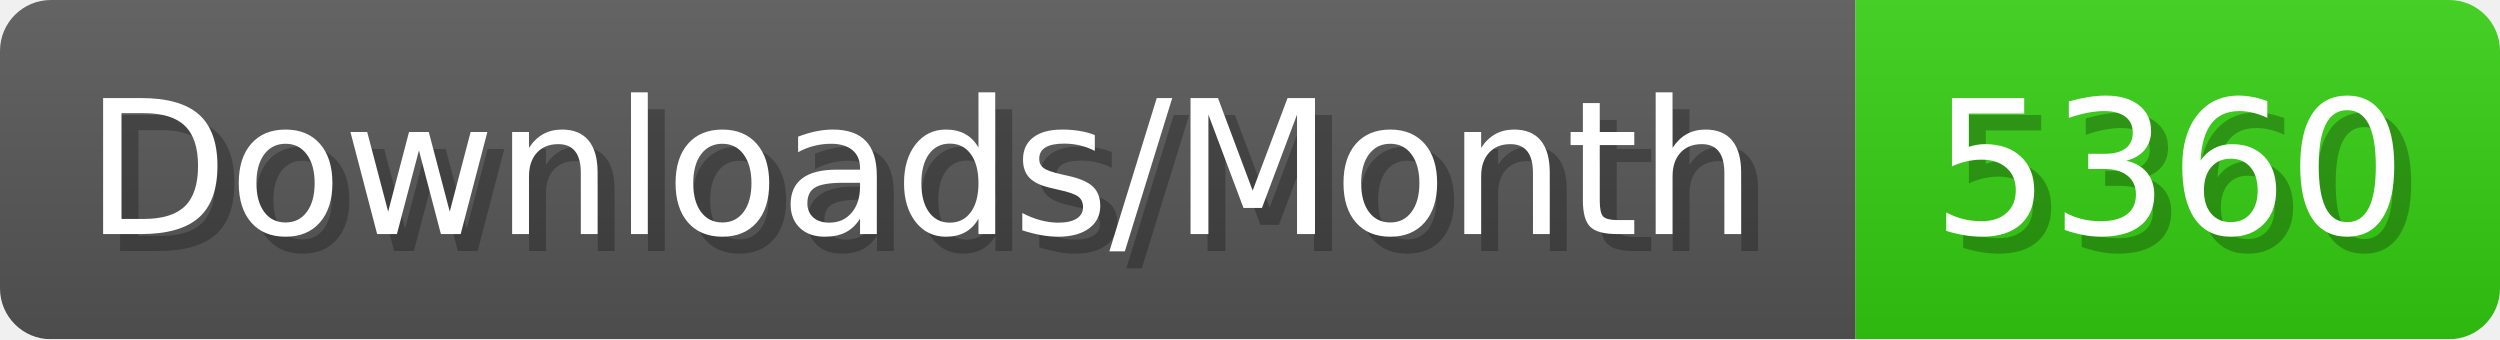
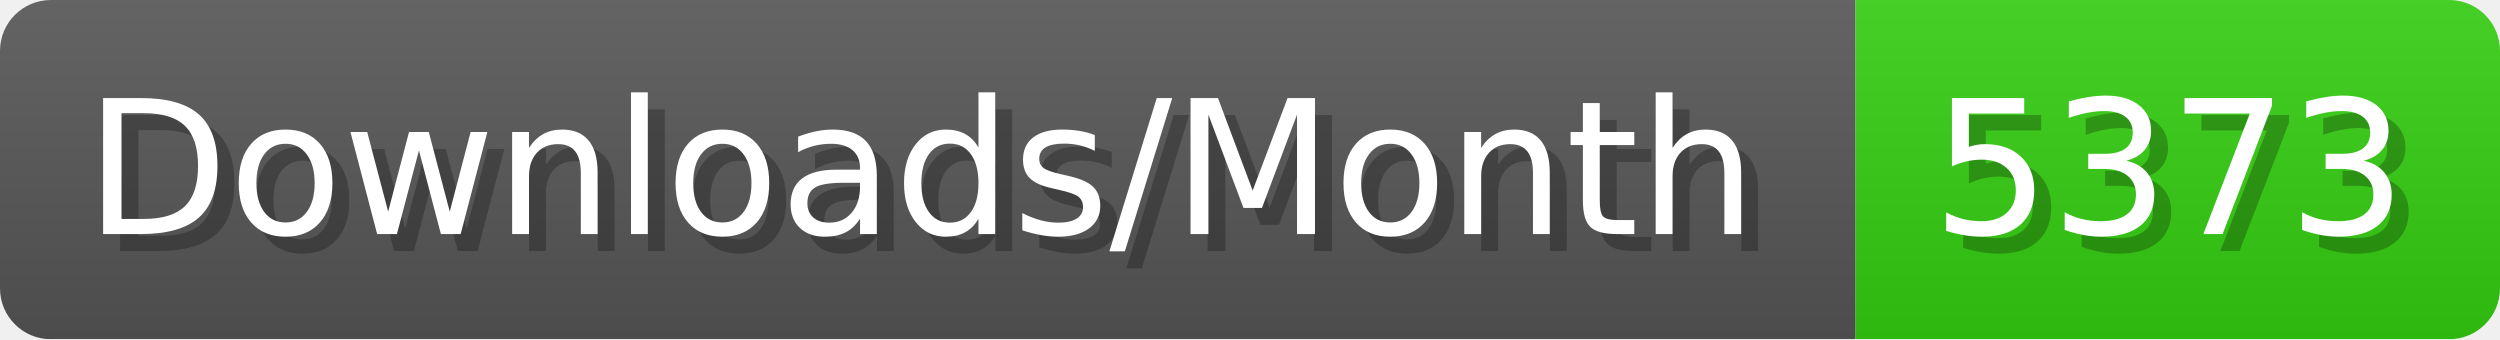
- <svg xmlns="http://www.w3.org/2000/svg" width="147.4" height="20" viewBox="0 0 1474 200" role="img" aria-label="Downloads/Month: 5360">
+ <svg xmlns="http://www.w3.org/2000/svg" width="147.4" height="20" viewBox="0 0 1474 200" role="img" aria-label="Downloads/Month: 5373">
  <linearGradient id="YlXUI" x2="0" y2="100%">
    <stop offset="0" stop-opacity=".1" stop-color="#EEE" />
    <stop offset="1" stop-opacity=".1" />
  </linearGradient>
  <mask id="JHhop">
    <rect width="1474" height="200" rx="30" fill="#FFF" />
  </mask>
  <g mask="url(#JHhop)">
    <rect width="1094" height="200" fill="#555" />
    <rect width="380" height="200" fill="#3C1" x="1094" />
    <rect width="1474" height="200" fill="url(#YlXUI)" />
  </g>
  <g aria-hidden="true" fill="#fff" text-anchor="start" font-family="Verdana,DejaVu Sans,sans-serif" font-size="110">
    <text x="60" y="148" textLength="994" fill="#000" opacity="0.25">Downloads/Month</text>
    <text x="50" y="138" textLength="994">Downloads/Month</text>
-     <text x="1149" y="148" textLength="280" fill="#000" opacity="0.25">5360</text>
-     <text x="1139" y="138" textLength="280">5360</text>
+     <text x="1149" y="148" textLength="280" fill="#000" opacity="0.25">5373</text>
+     <text x="1139" y="138" textLength="280">5373</text>
  </g>
</svg>
